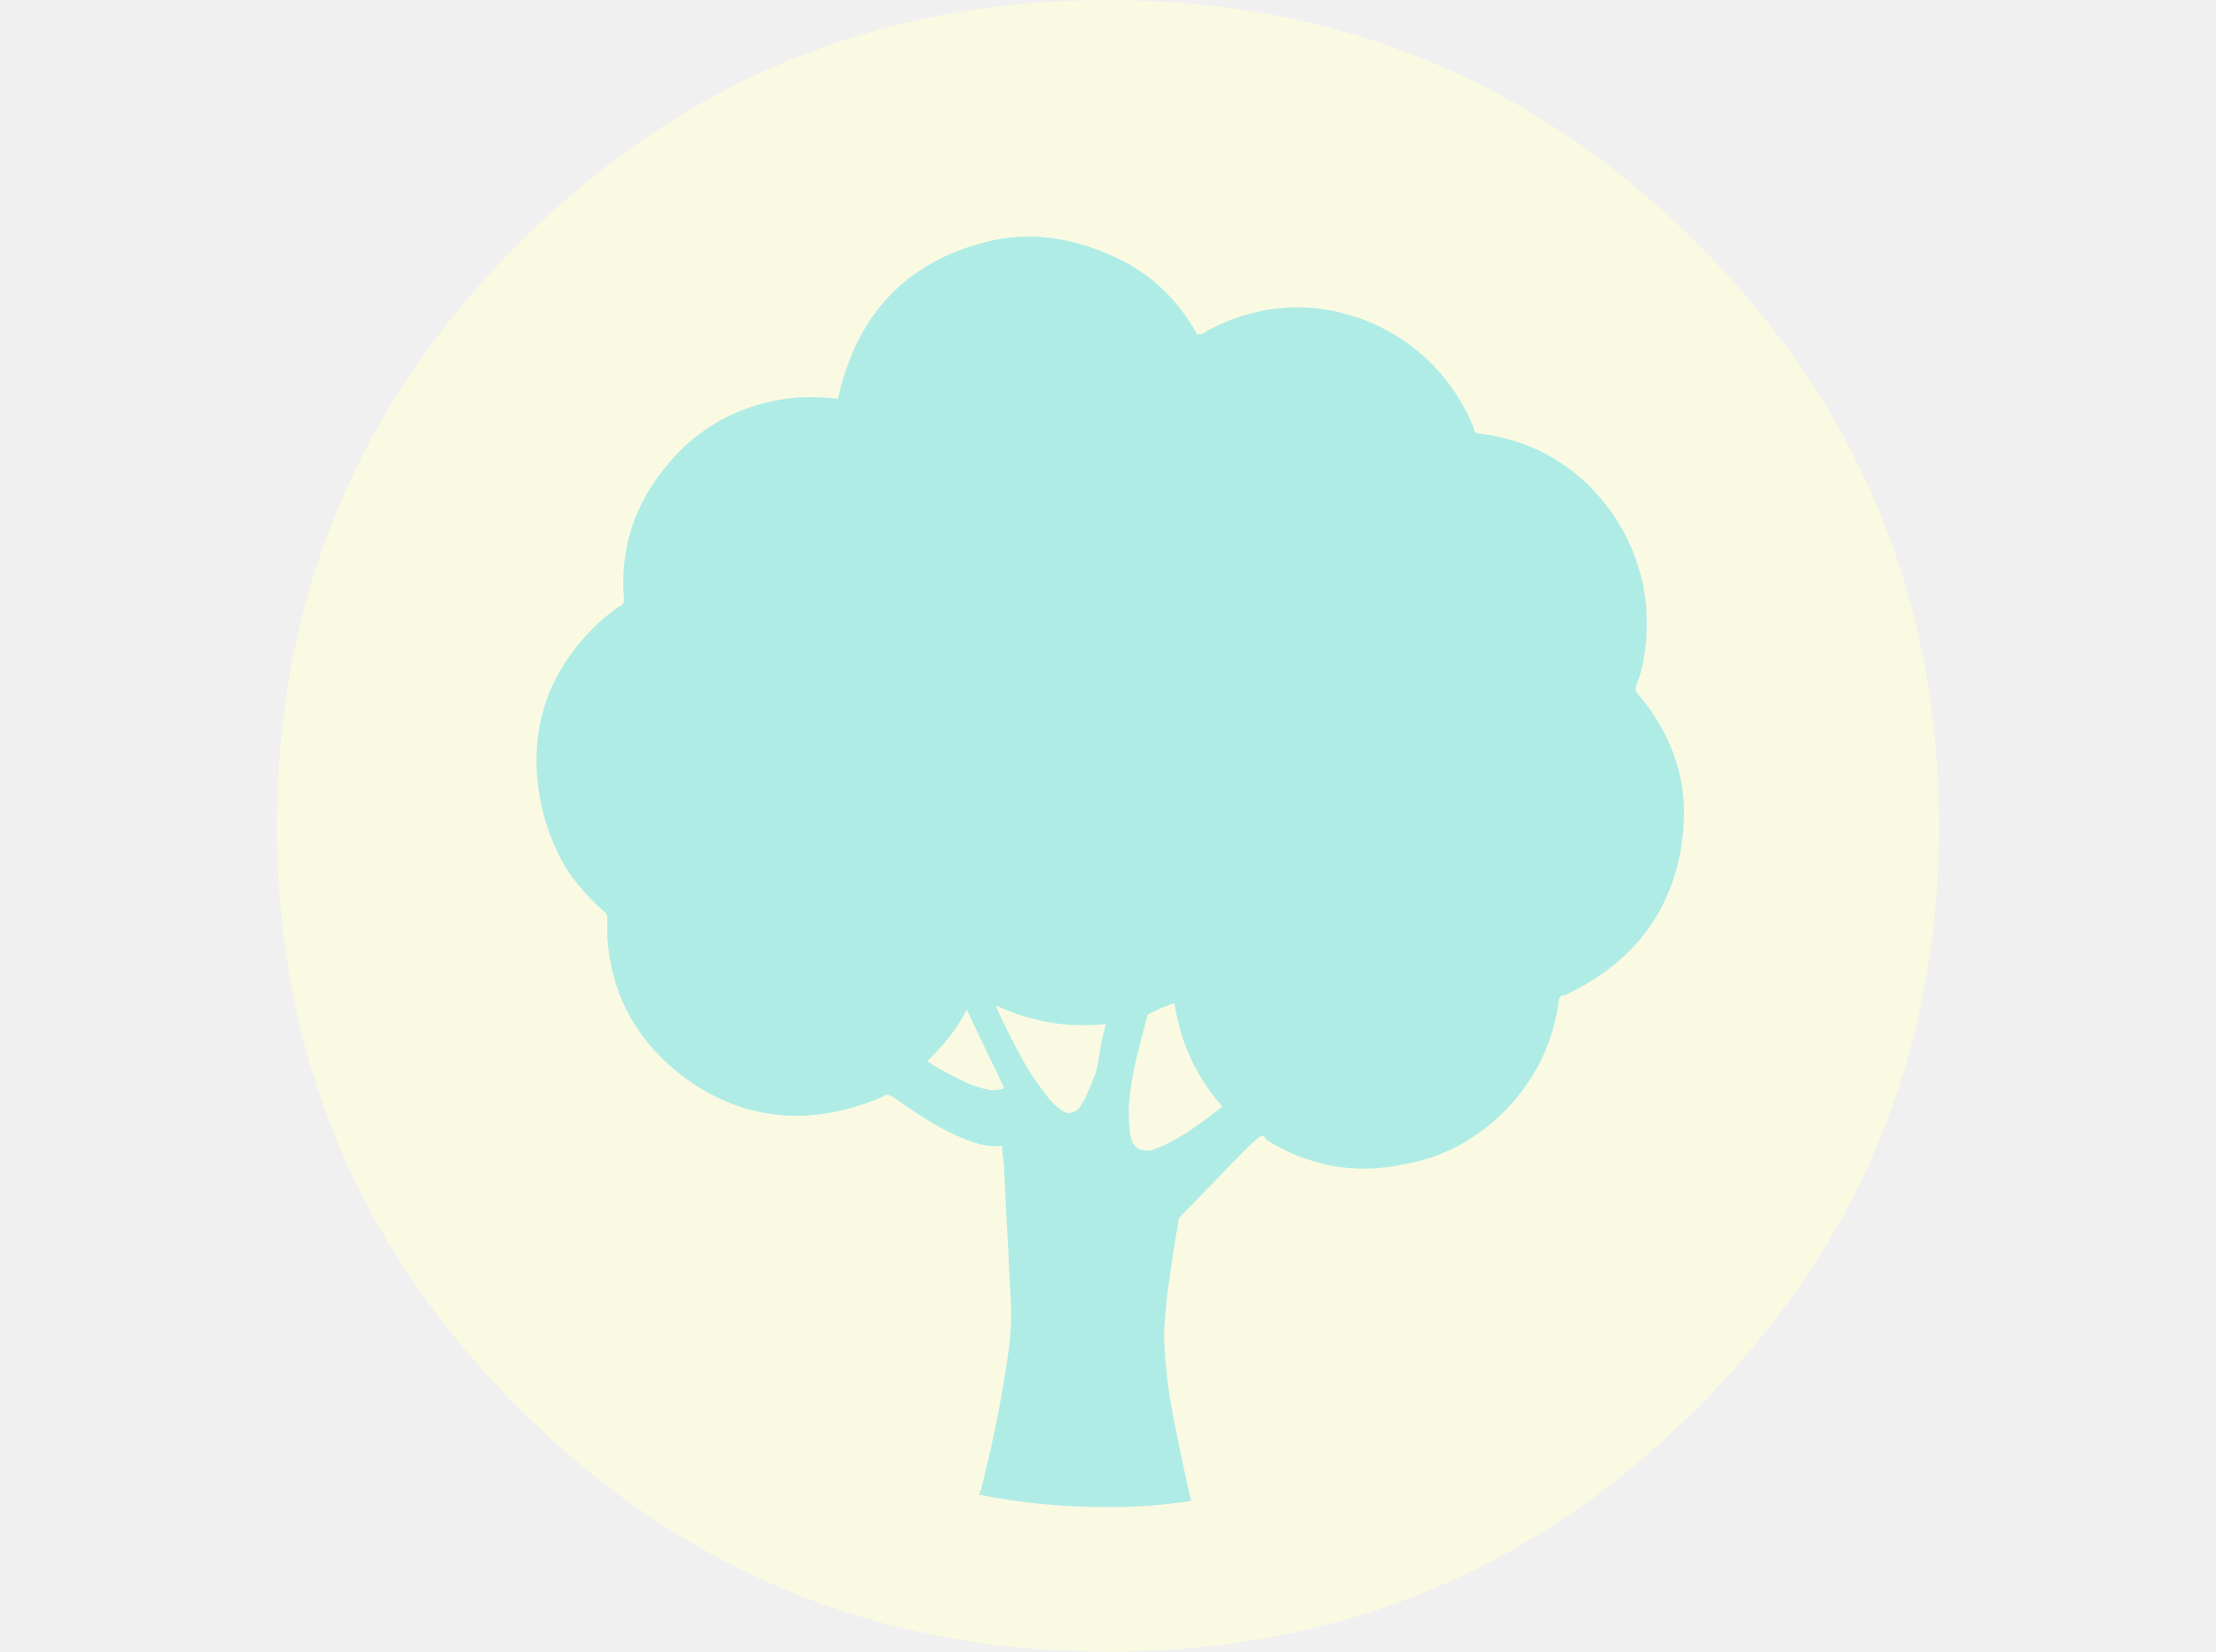
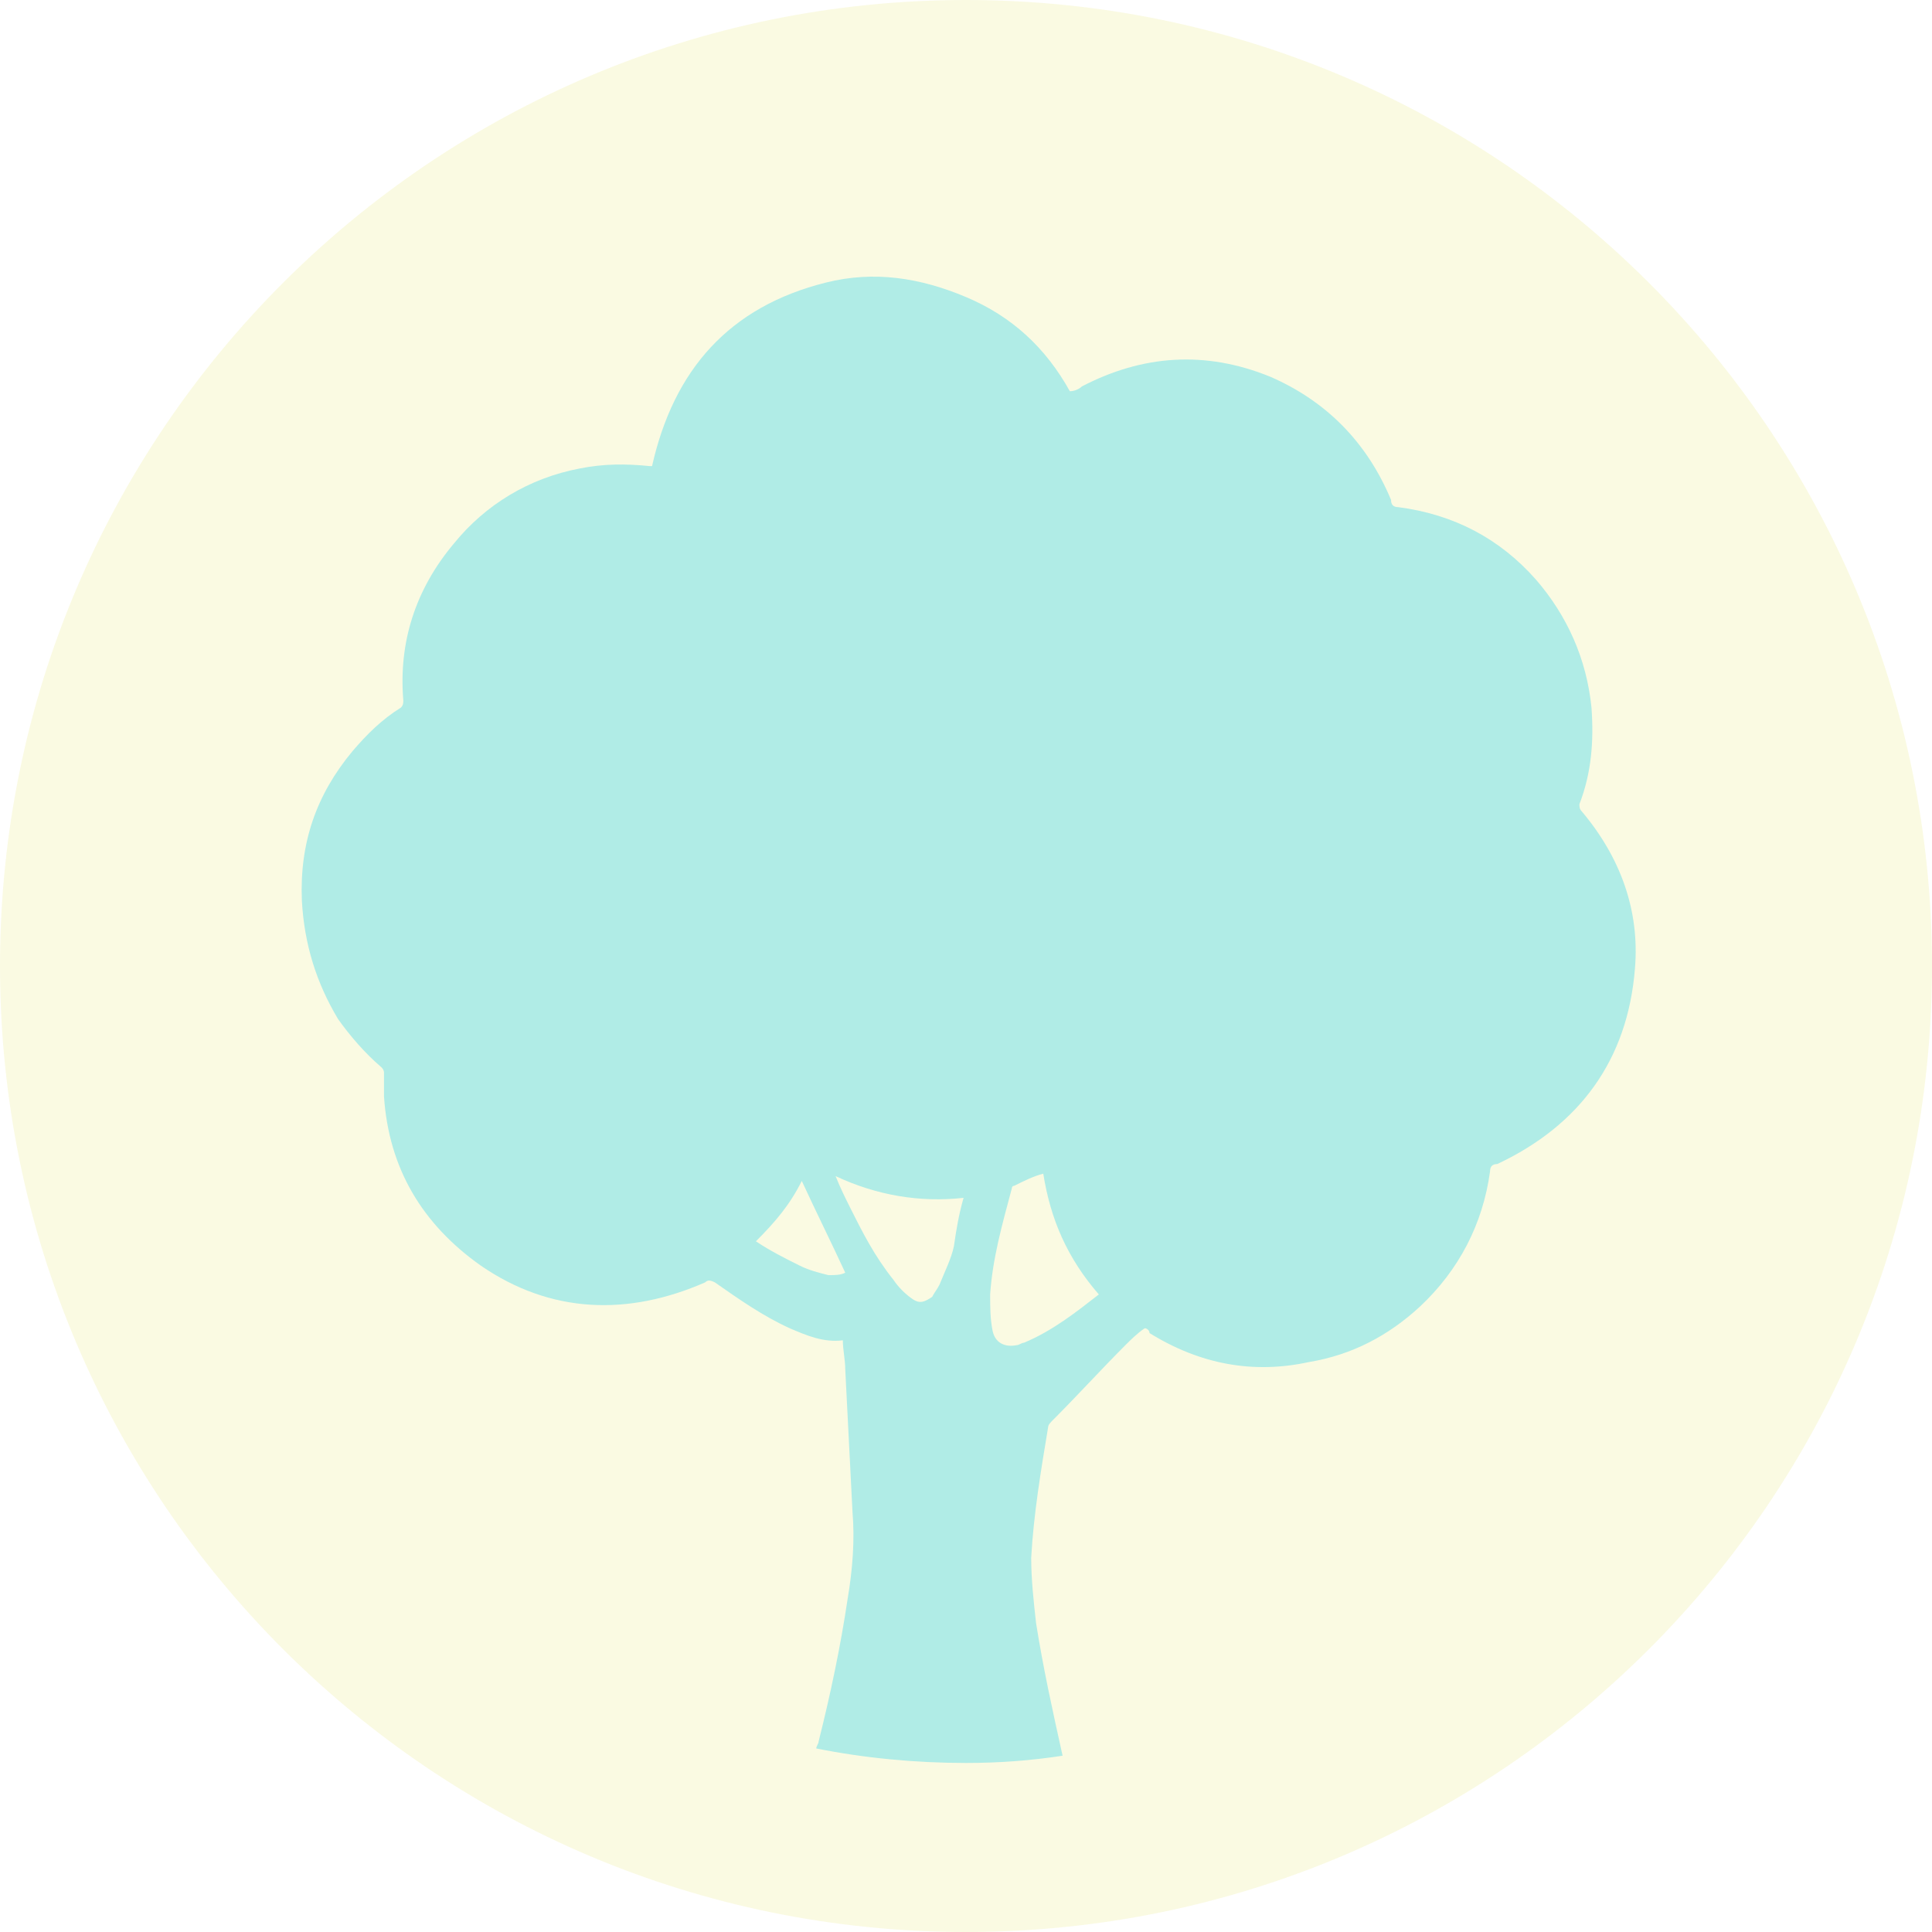
- <svg xmlns="http://www.w3.org/2000/svg" id="body_1" width="110" height="82">
-   <g transform="matrix(0.1074219 0 0 0.1067708 0 0)">
-     <path transform="matrix(9.6 0 0 9.6 128 0)" d="M80 40C 80 28.954 76.095 19.526 68.284 11.716C 60.474 3.905 51.046 0 40 0C 28.954 0 19.526 3.905 11.716 11.716C 3.905 19.526 0 28.954 0 40C 0 51.046 3.905 60.474 11.716 68.284C 19.526 76.095 28.954 80 40 80C 51.046 80 60.474 76.095 68.284 68.284C 76.095 60.474 80 51.046 80 40" stroke="none" fill="#FAFAE2" fill-rule="nonzero" />
-     <path transform="matrix(9.6 0 0 9.6 128 0)" d="M67.7 40.1C 67.9 37.7 67.1 35.5 65.5 33.6C 65.4 33.5 65.4 33.4 65.4 33.3C 65.9 32 66 30.7 65.9 29.3C 65.7 27.3 64.9 25.5 63.6 24C 62.1 22.3 60.2 21.3 57.9 21C 57.7 21 57.6 20.9 57.6 20.7C 56.6 18.3 54.9 16.6 52.6 15.6C 49.9 14.5 47.3 14.7 44.8 16C 44.7 16.1 44.5 16.2 44.3 16.2C 43.3 14.4 41.9 13.1 40 12.3C 38.1 11.5 36.2 11.2 34.2 11.7C 30.2 12.7 27.9 15.3 27 19.3L27 19.3L26.9 19.3C 25.9 19.2 25 19.2 24 19.4C 21.9 19.8 20.1 20.9 18.8 22.5C 17.2 24.4 16.5 26.6 16.7 29C 16.7 29.1 16.7 29.2 16.6 29.3C 15.8 29.8 15.2 30.4 14.6 31.1C 13.1 32.9 12.4 34.9 12.5 37.3C 12.6 39.1 13.1 40.7 14 42.2C 14.5 42.9 15.1 43.6 15.8 44.2C 15.9 44.3 15.9 44.4 15.9 44.4C 15.9 44.7 15.9 45.1 15.9 45.4C 16.1 48.4 17.5 50.7 19.9 52.4C 22.8 54.4 26 54.5 29.2 53.1C 29.3 53 29.4 53 29.6 53.1C 30.6 53.8 31.6 54.5 32.7 55C 33.4 55.3 34.1 55.6 34.9 55.5C 34.9 55.9 35 56.3 35 56.7C 35.1 58.7 35.2 60.6 35.3 62.6C 35.4 63.8 35.3 65 35.1 66.2C 34.8 68.2 34.4 70.1 33.9 72.1C 33.9 72.2 33.8 72.3 33.8 72.4C 35.8 72.8 37.9 73 40 73C 41.4 73 42.7 72.9 44 72.7C 43.6 70.9 43.2 69.1 42.9 67.2C 42.8 66.3 42.7 65.4 42.7 64.5C 42.8 62.7 43.1 60.9 43.4 59.1C 43.4 59 43.5 58.9 43.6 58.8C 44.6 57.8 45.6 56.7 46.6 55.7C 46.8 55.5 47.1 55.2 47.4 55C 47.5 55 47.6 55.1 47.6 55.2C 49.7 56.5 51.9 56.9 54.2 56.4C 56 56.1 57.5 55.3 58.8 54.1C 60.4 52.6 61.4 50.7 61.7 48.5C 61.7 48.3 61.8 48.2 62 48.2C 65.4 46.6 67.4 43.9 67.7 40.1zM34.3 52.8C 33.9 52.7 33.5 52.6 33.1 52.4C 32.5 52.1 31.9 51.8 31.3 51.4C 32.1 50.6 32.7 49.9 33.2 48.9C 33.8 50.2 34.4 51.4 35 52.7C 34.8 52.8 34.6 52.8 34.3 52.8zM39.5 51.6C 39.4 52.1 39.1 52.7 38.9 53.2C 38.8 53.4 38.7 53.5 38.6 53.7C 38.3 53.9 38.1 54 37.8 53.8C 37.5 53.6 37.2 53.3 37 53C 36.2 52 35.7 51 35.2 50C 35 49.6 34.8 49.2 34.6 48.7C 36.3 49.5 38.1 49.8 39.9 49.6C 39.7 50.3 39.6 50.9 39.5 51.6zM42.4 55.6C 42.3 55.6 42.2 55.7 42.1 55.7C 41.6 55.8 41.2 55.6 41.1 55.1C 41 54.6 41 54.1 41 53.6C 41.1 52.1 41.5 50.7 41.9 49.2C 41.9 49.1 42 49.1 42 49.1C 42.4 48.9 42.8 48.7 43.2 48.6C 43.5 50.5 44.2 52.1 45.5 53.6C 44.6 54.3 43.6 55.1 42.4 55.6z" stroke="none" fill="#B0ECE6" fill-rule="nonzero" />
+ <svg xmlns="http://www.w3.org/2000/svg" width="80" height="80" fill="none">
+   <path fill="#E5E5E5" d="M0 0h80v80H0z" />
+   <g clip-path="url(#clip0)">
+     <path fill="#fff" d="M-735-88H839v752H-735z" />
+     <circle cx="40" cy="40" r="40" fill="#FAFAE2" />
+     <path transform="matrix(9.6 0 0 9.6 128 0) translateX:(-10)" d="M67.7 40.1C 67.9 37.7 67.1 35.5 65.5 33.6C 65.4 33.5 65.4 33.4 65.4 33.3C 65.9 32 66 30.7 65.9 29.3C 65.7 27.3 64.9 25.5 63.6 24C 62.1 22.3 60.2 21.3 57.9 21C 57.7 21 57.6 20.9 57.6 20.7C 56.6 18.3 54.9 16.6 52.6 15.6C 49.9 14.5 47.3 14.7 44.8 16C 44.7 16.1 44.5 16.2 44.3 16.2C 43.3 14.4 41.9 13.1 40 12.3C 38.1 11.5 36.2 11.2 34.2 11.7C 30.2 12.7 27.9 15.3 27 19.3L27 19.3L26.9 19.3C 25.9 19.2 25 19.2 24 19.4C 21.9 19.8 20.1 20.9 18.8 22.5C 17.2 24.4 16.5 26.6 16.7 29C 16.7 29.1 16.7 29.2 16.6 29.3C 15.8 29.8 15.2 30.4 14.6 31.1C 13.1 32.9 12.4 34.9 12.5 37.3C 12.6 39.1 13.1 40.7 14 42.2C 14.5 42.9 15.1 43.6 15.8 44.2C 15.9 44.3 15.9 44.4 15.9 44.4C 15.9 44.7 15.9 45.1 15.9 45.4C 16.1 48.4 17.5 50.7 19.9 52.4C 22.8 54.4 26 54.5 29.2 53.1C 29.3 53 29.4 53 29.6 53.1C 30.6 53.8 31.6 54.5 32.7 55C 33.4 55.3 34.1 55.6 34.9 55.5C 34.9 55.9 35 56.3 35 56.7C 35.1 58.7 35.2 60.6 35.3 62.6C 35.4 63.8 35.3 65 35.1 66.2C 34.8 68.2 34.4 70.1 33.9 72.1C 33.9 72.2 33.8 72.3 33.8 72.4C 35.8 72.8 37.9 73 40 73C 41.4 73 42.7 72.9 44 72.7C 43.6 70.9 43.2 69.1 42.9 67.2C 42.8 66.3 42.7 65.4 42.7 64.5C 42.8 62.7 43.1 60.9 43.4 59.1C 43.4 59 43.5 58.9 43.6 58.8C 44.6 57.8 45.6 56.7 46.6 55.7C 46.8 55.5 47.1 55.2 47.4 55C 47.5 55 47.6 55.1 47.6 55.2C 49.7 56.5 51.9 56.9 54.2 56.4C 56 56.1 57.5 55.3 58.8 54.1C 60.4 52.6 61.4 50.7 61.7 48.5C 61.7 48.3 61.8 48.2 62 48.2C 65.4 46.6 67.4 43.9 67.7 40.1zM34.3 52.8C 33.9 52.7 33.5 52.6 33.1 52.4C 32.5 52.1 31.9 51.8 31.3 51.4C 32.1 50.6 32.7 49.9 33.2 48.9C 33.8 50.2 34.4 51.4 35 52.7C 34.8 52.8 34.6 52.8 34.3 52.8zM39.5 51.6C 39.4 52.1 39.1 52.7 38.9 53.2C 38.8 53.4 38.7 53.5 38.6 53.7C 38.3 53.9 38.1 54 37.8 53.8C 37.5 53.6 37.2 53.3 37 53C 36.2 52 35.7 51 35.2 50C 35 49.6 34.8 49.2 34.6 48.7C 36.3 49.5 38.1 49.8 39.9 49.6C 39.7 50.3 39.6 50.9 39.5 51.6zM42.4 55.6C 42.3 55.6 42.2 55.7 42.1 55.7C 41.6 55.8 41.2 55.6 41.1 55.1C 41 54.6 41 54.1 41 53.6C 41.1 52.1 41.5 50.7 41.9 49.2C 41.9 49.1 42 49.1 42 49.1C 42.4 48.9 42.8 48.7 43.2 48.6C 43.5 50.5 44.2 52.1 45.5 53.6C 44.6 54.3 43.6 55.1 42.4 55.6z" stroke="none" fill="#B0ECE6" fill-rule="nonzero" />
  </g>
+   <defs>
+     <clipPath id="clip0">
+       <path fill="#fff" transform="translate(-735 -88)" d="M0 0h1574v752H0z" />
+     </clipPath>
+   </defs>
</svg>
